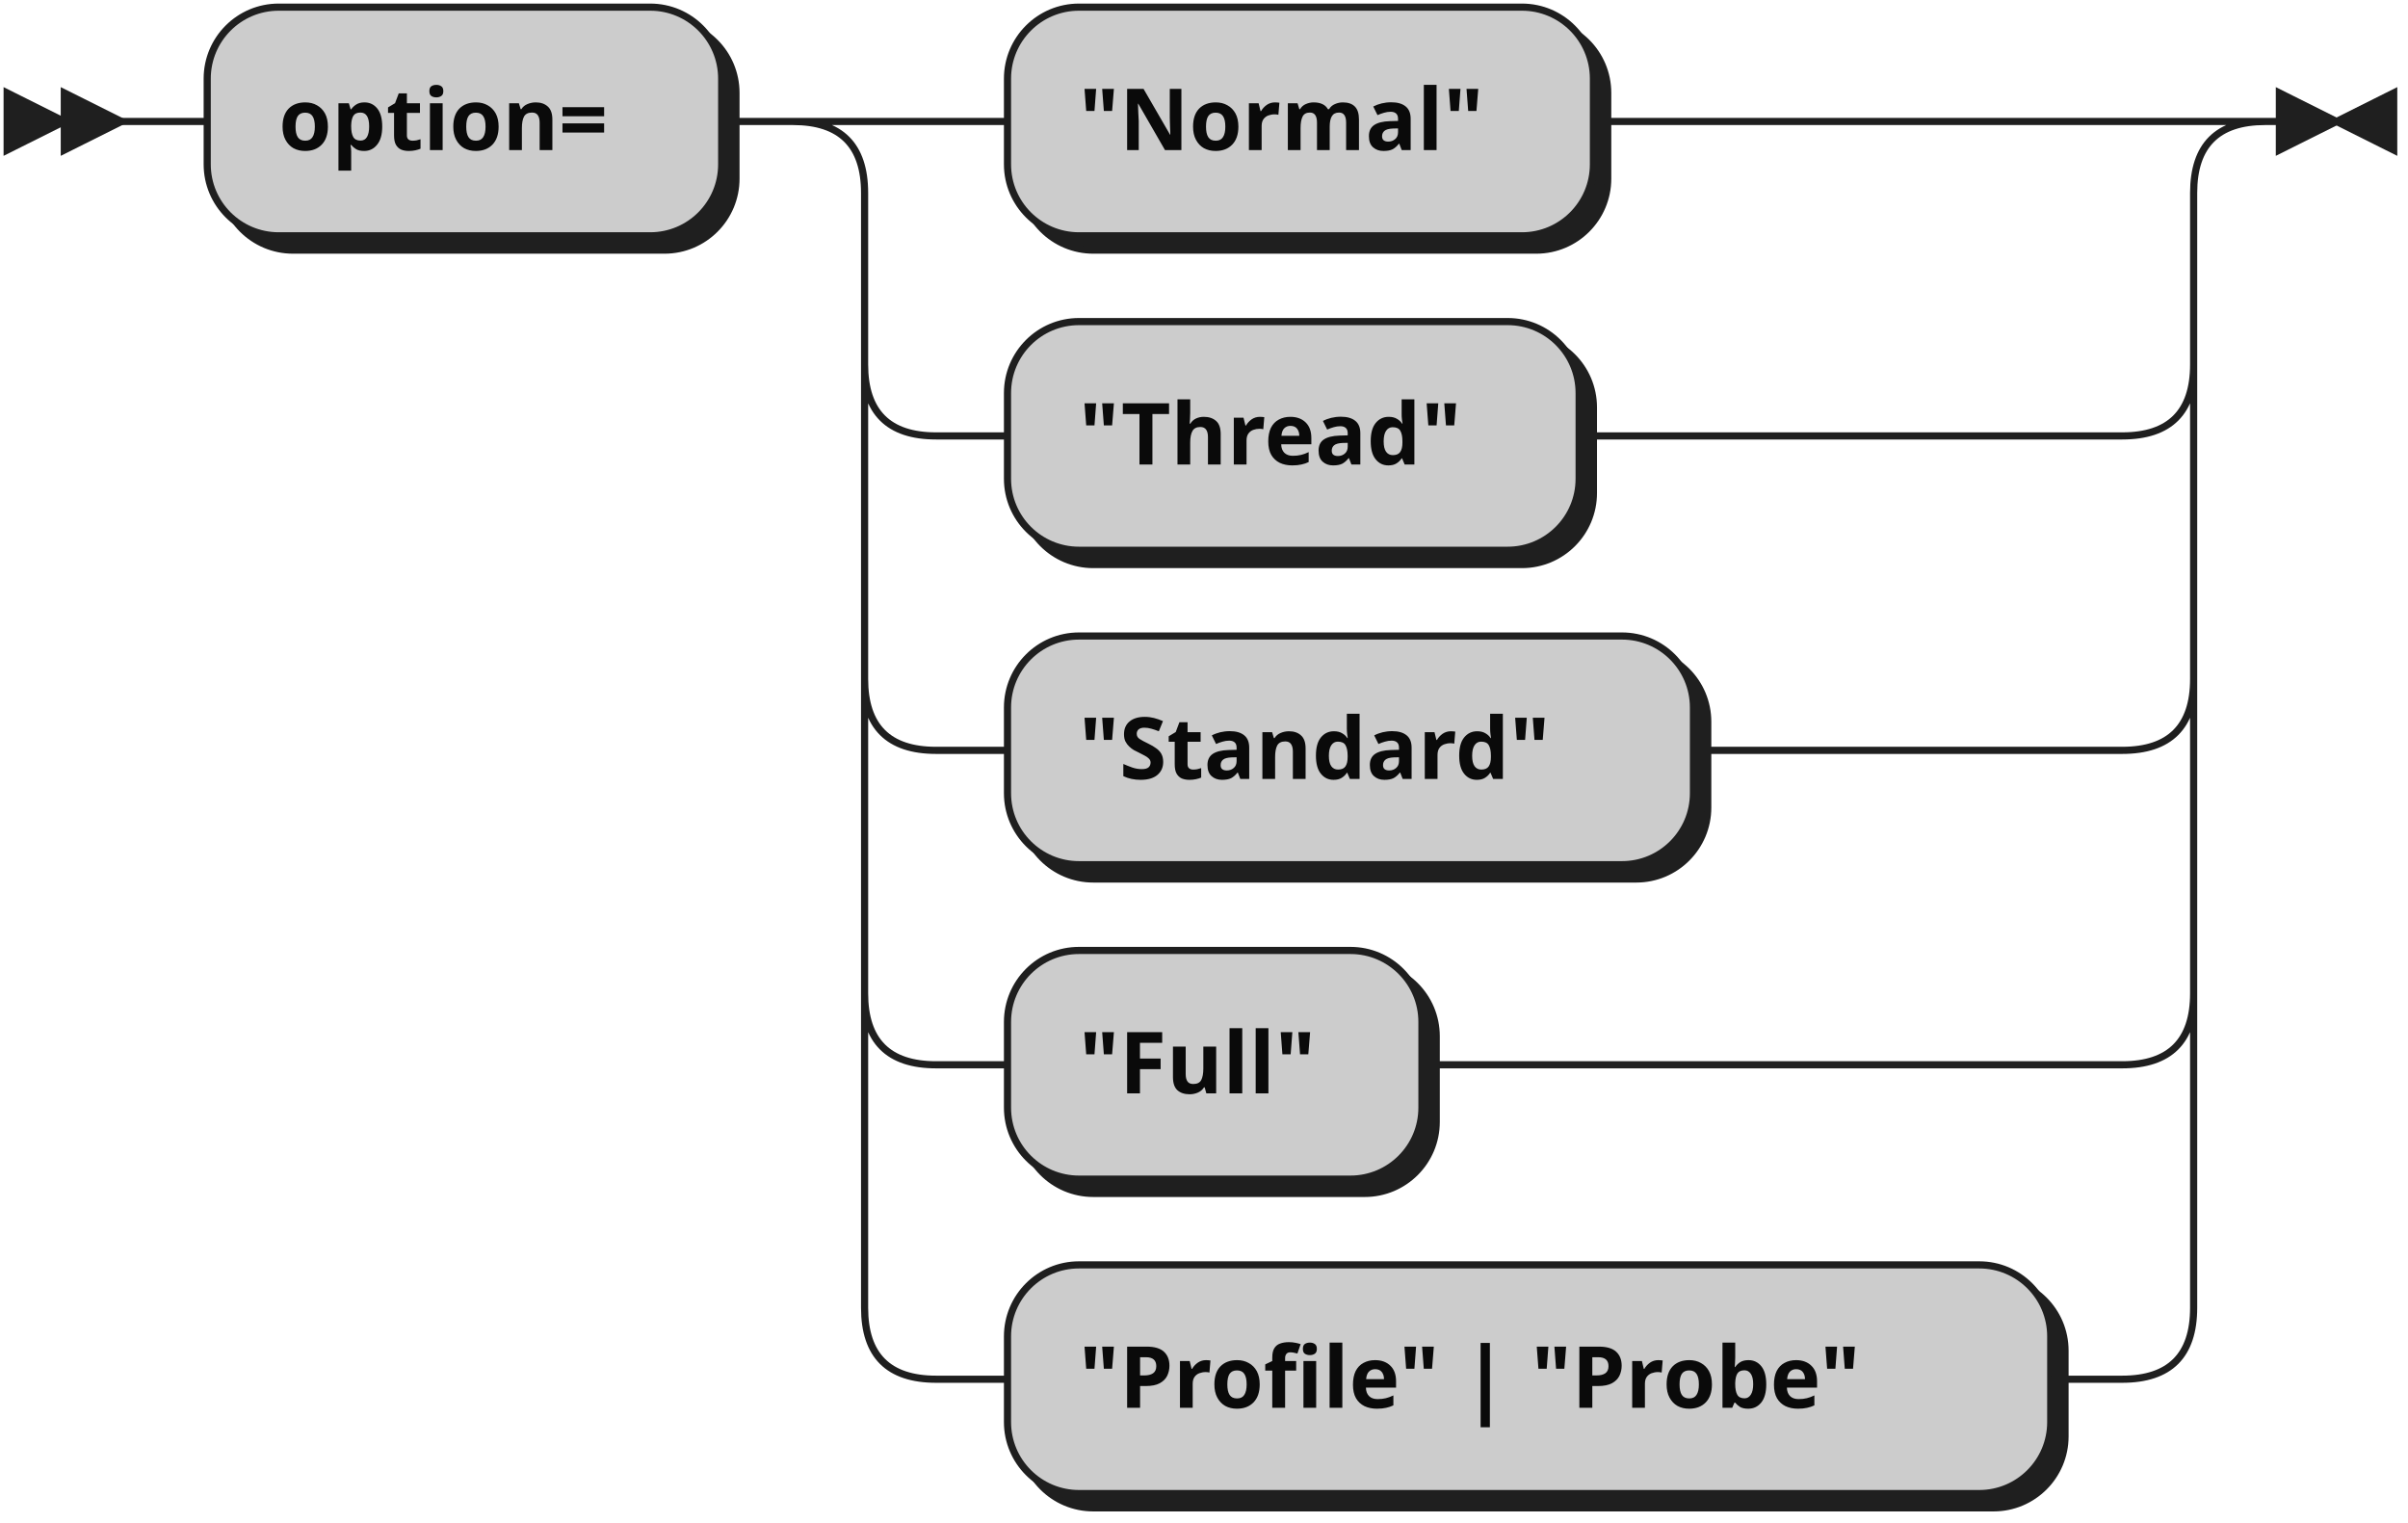
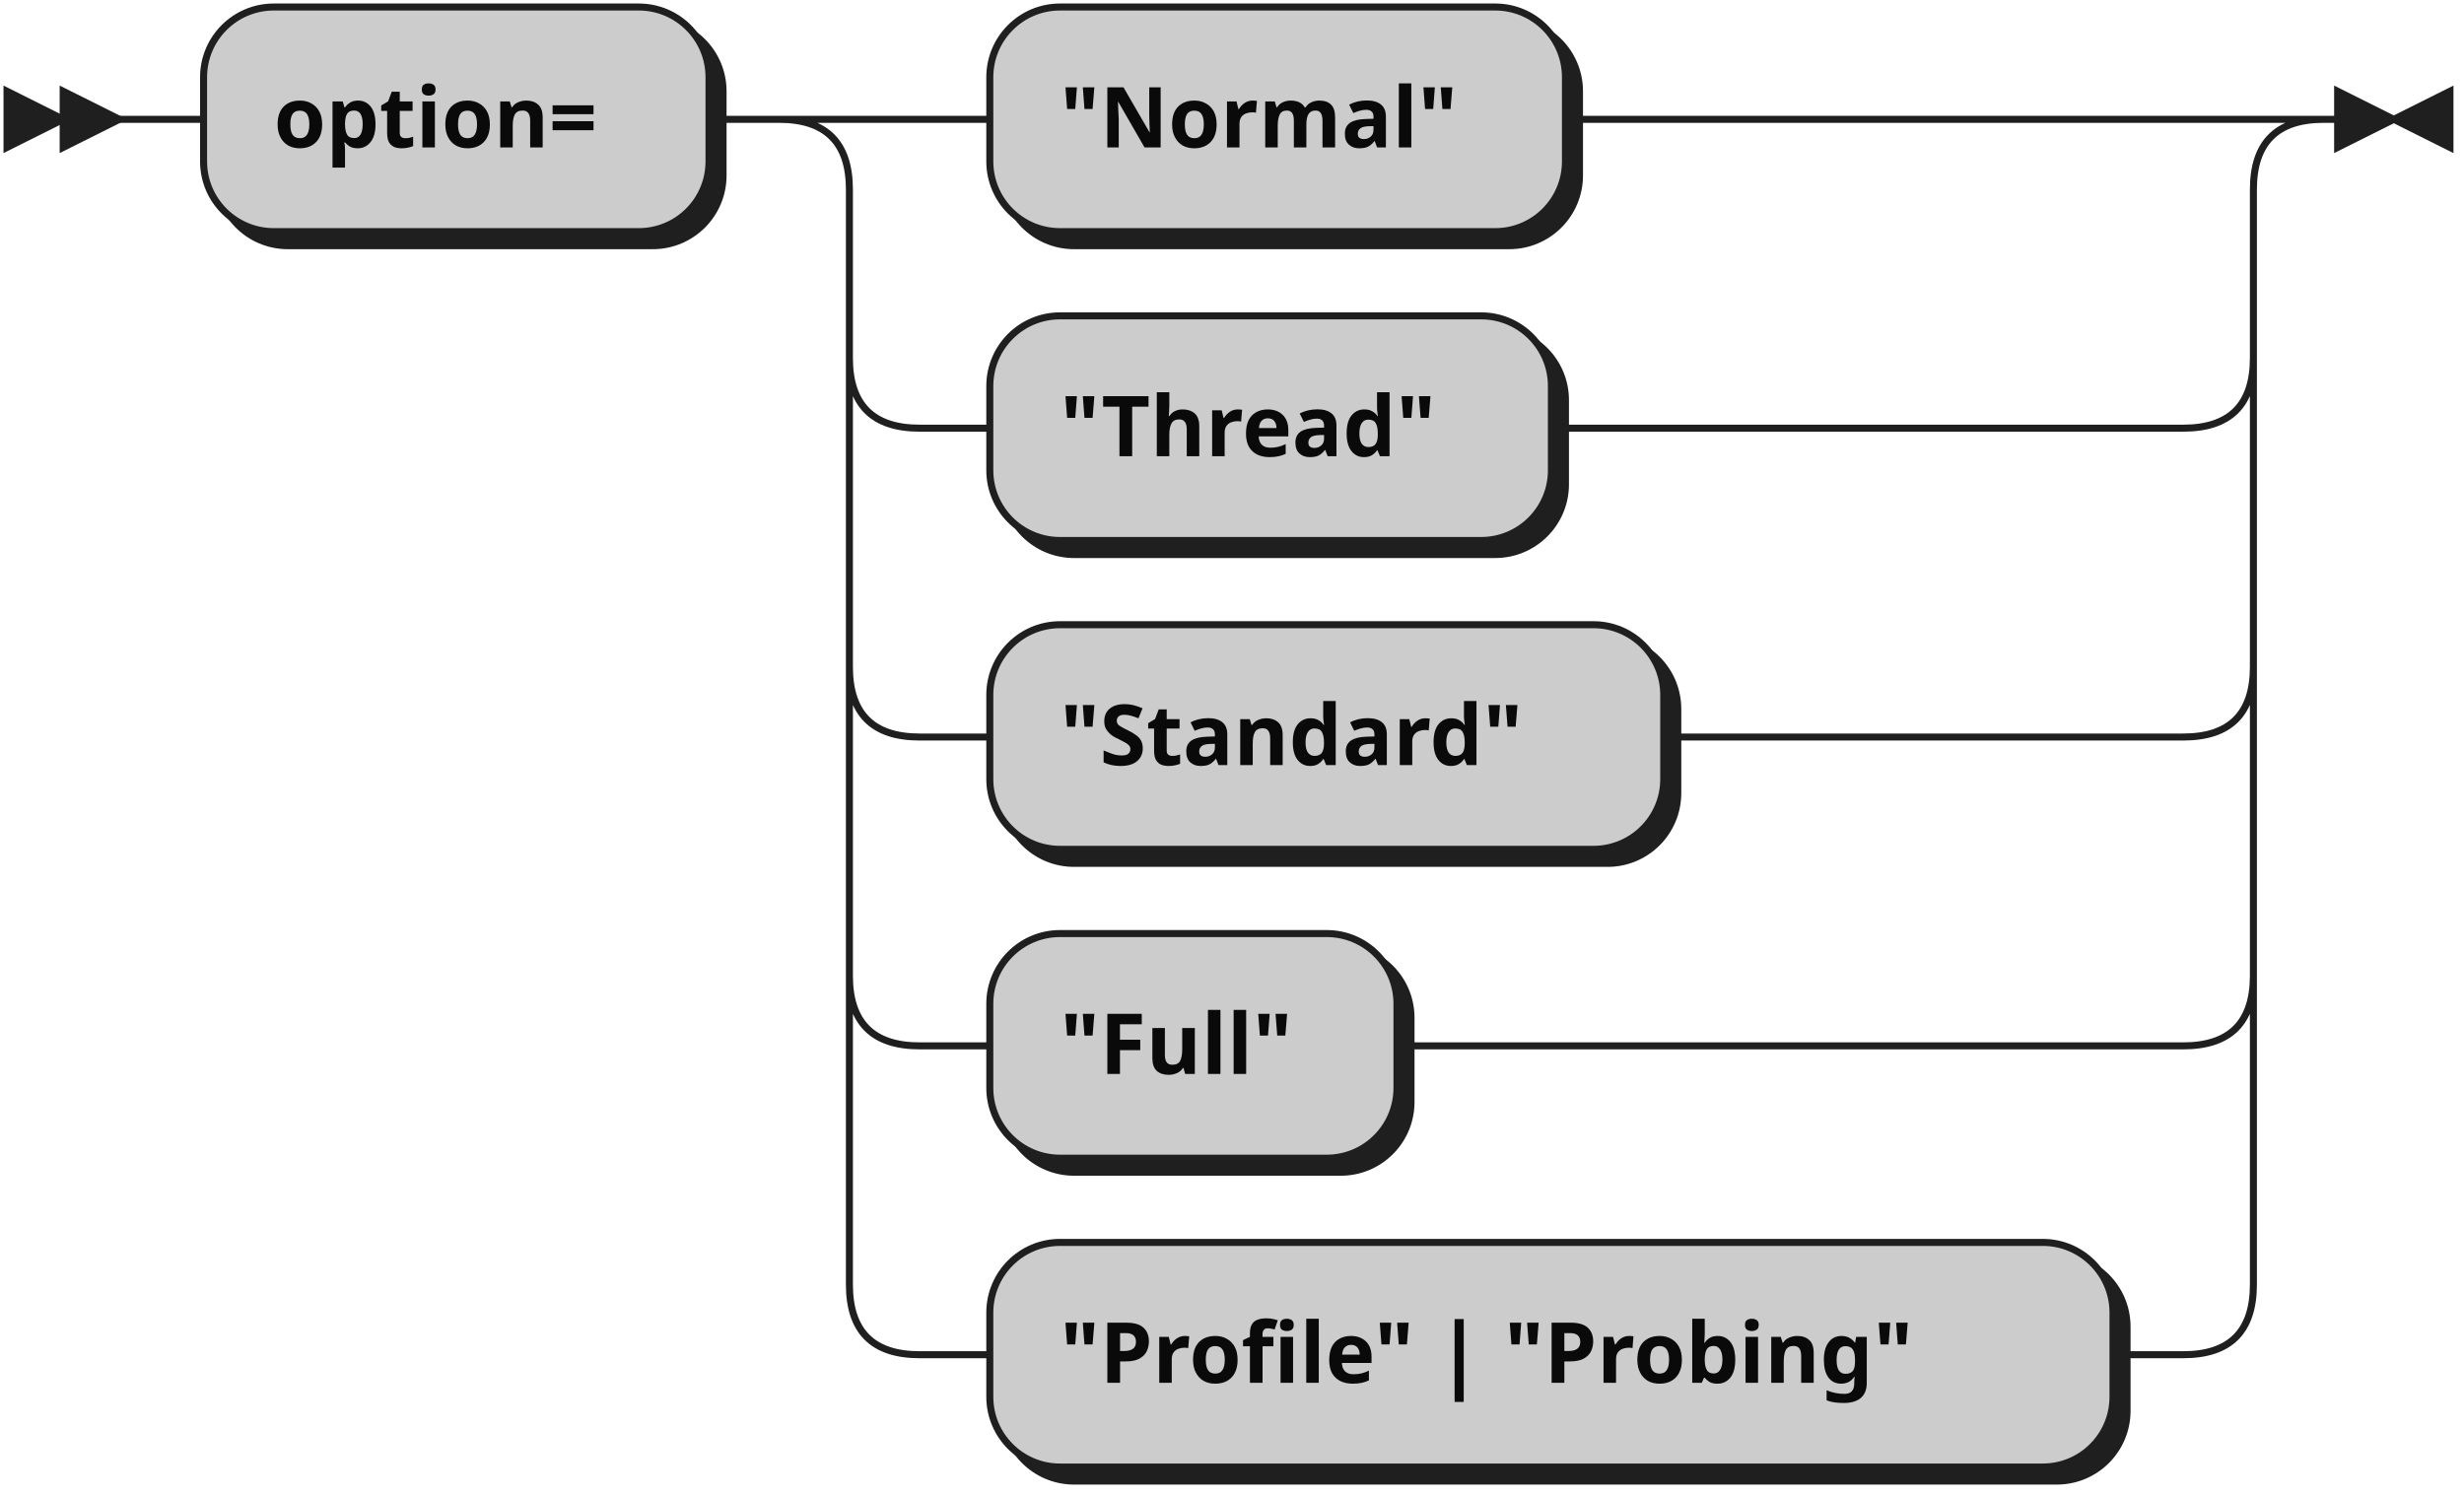
- <svg xmlns="http://www.w3.org/2000/svg" width="337" height="213">
+ <svg xmlns="http://www.w3.org/2000/svg" width="351" height="213">
  <defs>
    <style type="text/css">
               @namespace "http://www.w3.org/2000/svg";
               .line                 {fill: none; stroke: #1F1F1F;}
               .bold-line            {stroke: #0A0A0A; shape-rendering: crispEdges; stroke-width:
               2; }
               .thin-line            {stroke: #0F0F0F; shape-rendering: crispEdges}
               .filled               {fill: #1F1F1F; stroke: none;}
               text.terminal         {font-family: Verdana, Sans-serif;
               font-size: 12px;
               fill: #0A0A0A;
               font-weight: bold;
               }
               text.nonterminal      {font-family: Verdana, Sans-serif; font-style: italic;
               font-size: 12px;
               fill: #0D0D0D;
               }
               text.regexp           {font-family: Verdana, Sans-serif;
               font-size: 12px;
               fill: #0F0F0F;
               }
               rect, circle, polygon {fill: #1F1F1F; stroke: #1F1F1F;}
               rect.terminal         {fill: #CCCCCC; stroke: #1F1F1F;}
               rect.nonterminal      {fill: #E3E3E3; stroke: #1F1F1F;}
               rect.text             {fill: none; stroke: none;}
               polygon.regexp        {fill: #EFEFEF; stroke: #1F1F1F;}

            </style>
  </defs>
  <polygon points="9 17 1 13 1 21" />
  <polygon points="17 17 9 13 9 21" />
  <rect x="31" y="3" width="72" height="32" rx="10" />
  <rect x="29" y="1" width="72" height="32" class="terminal" rx="10" />
  <text class="terminal" x="39" y="21">option=</text>
  <rect x="143" y="3" width="82" height="32" rx="10" />
  <rect x="141" y="1" width="82" height="32" class="terminal" rx="10" />
  <text class="terminal" x="151" y="21">"Normal"</text>
  <rect x="143" y="47" width="80" height="32" rx="10" />
  <rect x="141" y="45" width="80" height="32" class="terminal" rx="10" />
  <text class="terminal" x="151" y="65">"Thread"</text>
  <rect x="143" y="91" width="96" height="32" rx="10" />
  <rect x="141" y="89" width="96" height="32" class="terminal" rx="10" />
  <text class="terminal" x="151" y="109">"Standard"</text>
  <rect x="143" y="135" width="58" height="32" rx="10" />
  <rect x="141" y="133" width="58" height="32" class="terminal" rx="10" />
  <text class="terminal" x="151" y="153">"Full"</text>
-   <rect x="143" y="179" width="146" height="32" rx="10" />
-   <rect x="141" y="177" width="146" height="32" class="terminal" rx="10" />
-   <text class="terminal" x="151" y="197">"Profile" | "Probe"</text>
-   <path class="line" d="m17 17 h2 m0 0 h10 m72 0 h10 m20 0 h10 m82 0 h10 m0 0 h64 m-186 0 h20 m166 0 h20 m-206 0 q10 0 10 10 m186 0 q0 -10 10 -10 m-196 10 v24 m186 0 v-24 m-186 24 q0 10 10 10 m166 0 q10 0 10 -10 m-176 10 h10 m80 0 h10 m0 0 h66 m-176 -10 v20 m186 0 v-20 m-186 20 v24 m186 0 v-24 m-186 24 q0 10 10 10 m166 0 q10 0 10 -10 m-176 10 h10 m96 0 h10 m0 0 h50 m-176 -10 v20 m186 0 v-20 m-186 20 v24 m186 0 v-24 m-186 24 q0 10 10 10 m166 0 q10 0 10 -10 m-176 10 h10 m58 0 h10 m0 0 h88 m-176 -10 v20 m186 0 v-20 m-186 20 v24 m186 0 v-24 m-186 24 q0 10 10 10 m166 0 q10 0 10 -10 m-176 10 h10 m146 0 h10 m23 -176 h-3" />
-   <polygon points="327 17 335 13 335 21" />
-   <polygon points="327 17 319 13 319 21" />
+   <rect x="143" y="179" width="160" height="32" rx="10" />
+   <rect x="141" y="177" width="160" height="32" class="terminal" rx="10" />
+   <text class="terminal" x="151" y="197">"Profile" | "Probing"</text>
+   <path class="line" d="m17 17 h2 m0 0 h10 m72 0 h10 m20 0 h10 m82 0 h10 m0 0 h78 m-200 0 h20 m180 0 h20 m-220 0 q10 0 10 10 m200 0 q0 -10 10 -10 m-210 10 v24 m200 0 v-24 m-200 24 q0 10 10 10 m180 0 q10 0 10 -10 m-190 10 h10 m80 0 h10 m0 0 h80 m-190 -10 v20 m200 0 v-20 m-200 20 v24 m200 0 v-24 m-200 24 q0 10 10 10 m180 0 q10 0 10 -10 m-190 10 h10 m96 0 h10 m0 0 h64 m-190 -10 v20 m200 0 v-20 m-200 20 v24 m200 0 v-24 m-200 24 q0 10 10 10 m180 0 q10 0 10 -10 m-190 10 h10 m58 0 h10 m0 0 h102 m-190 -10 v20 m200 0 v-20 m-200 20 v24 m200 0 v-24 m-200 24 q0 10 10 10 m180 0 q10 0 10 -10 m-190 10 h10 m160 0 h10 m23 -176 h-3" />
+   <polygon points="341 17 349 13 349 21" />
+   <polygon points="341 17 333 13 333 21" />
</svg>
